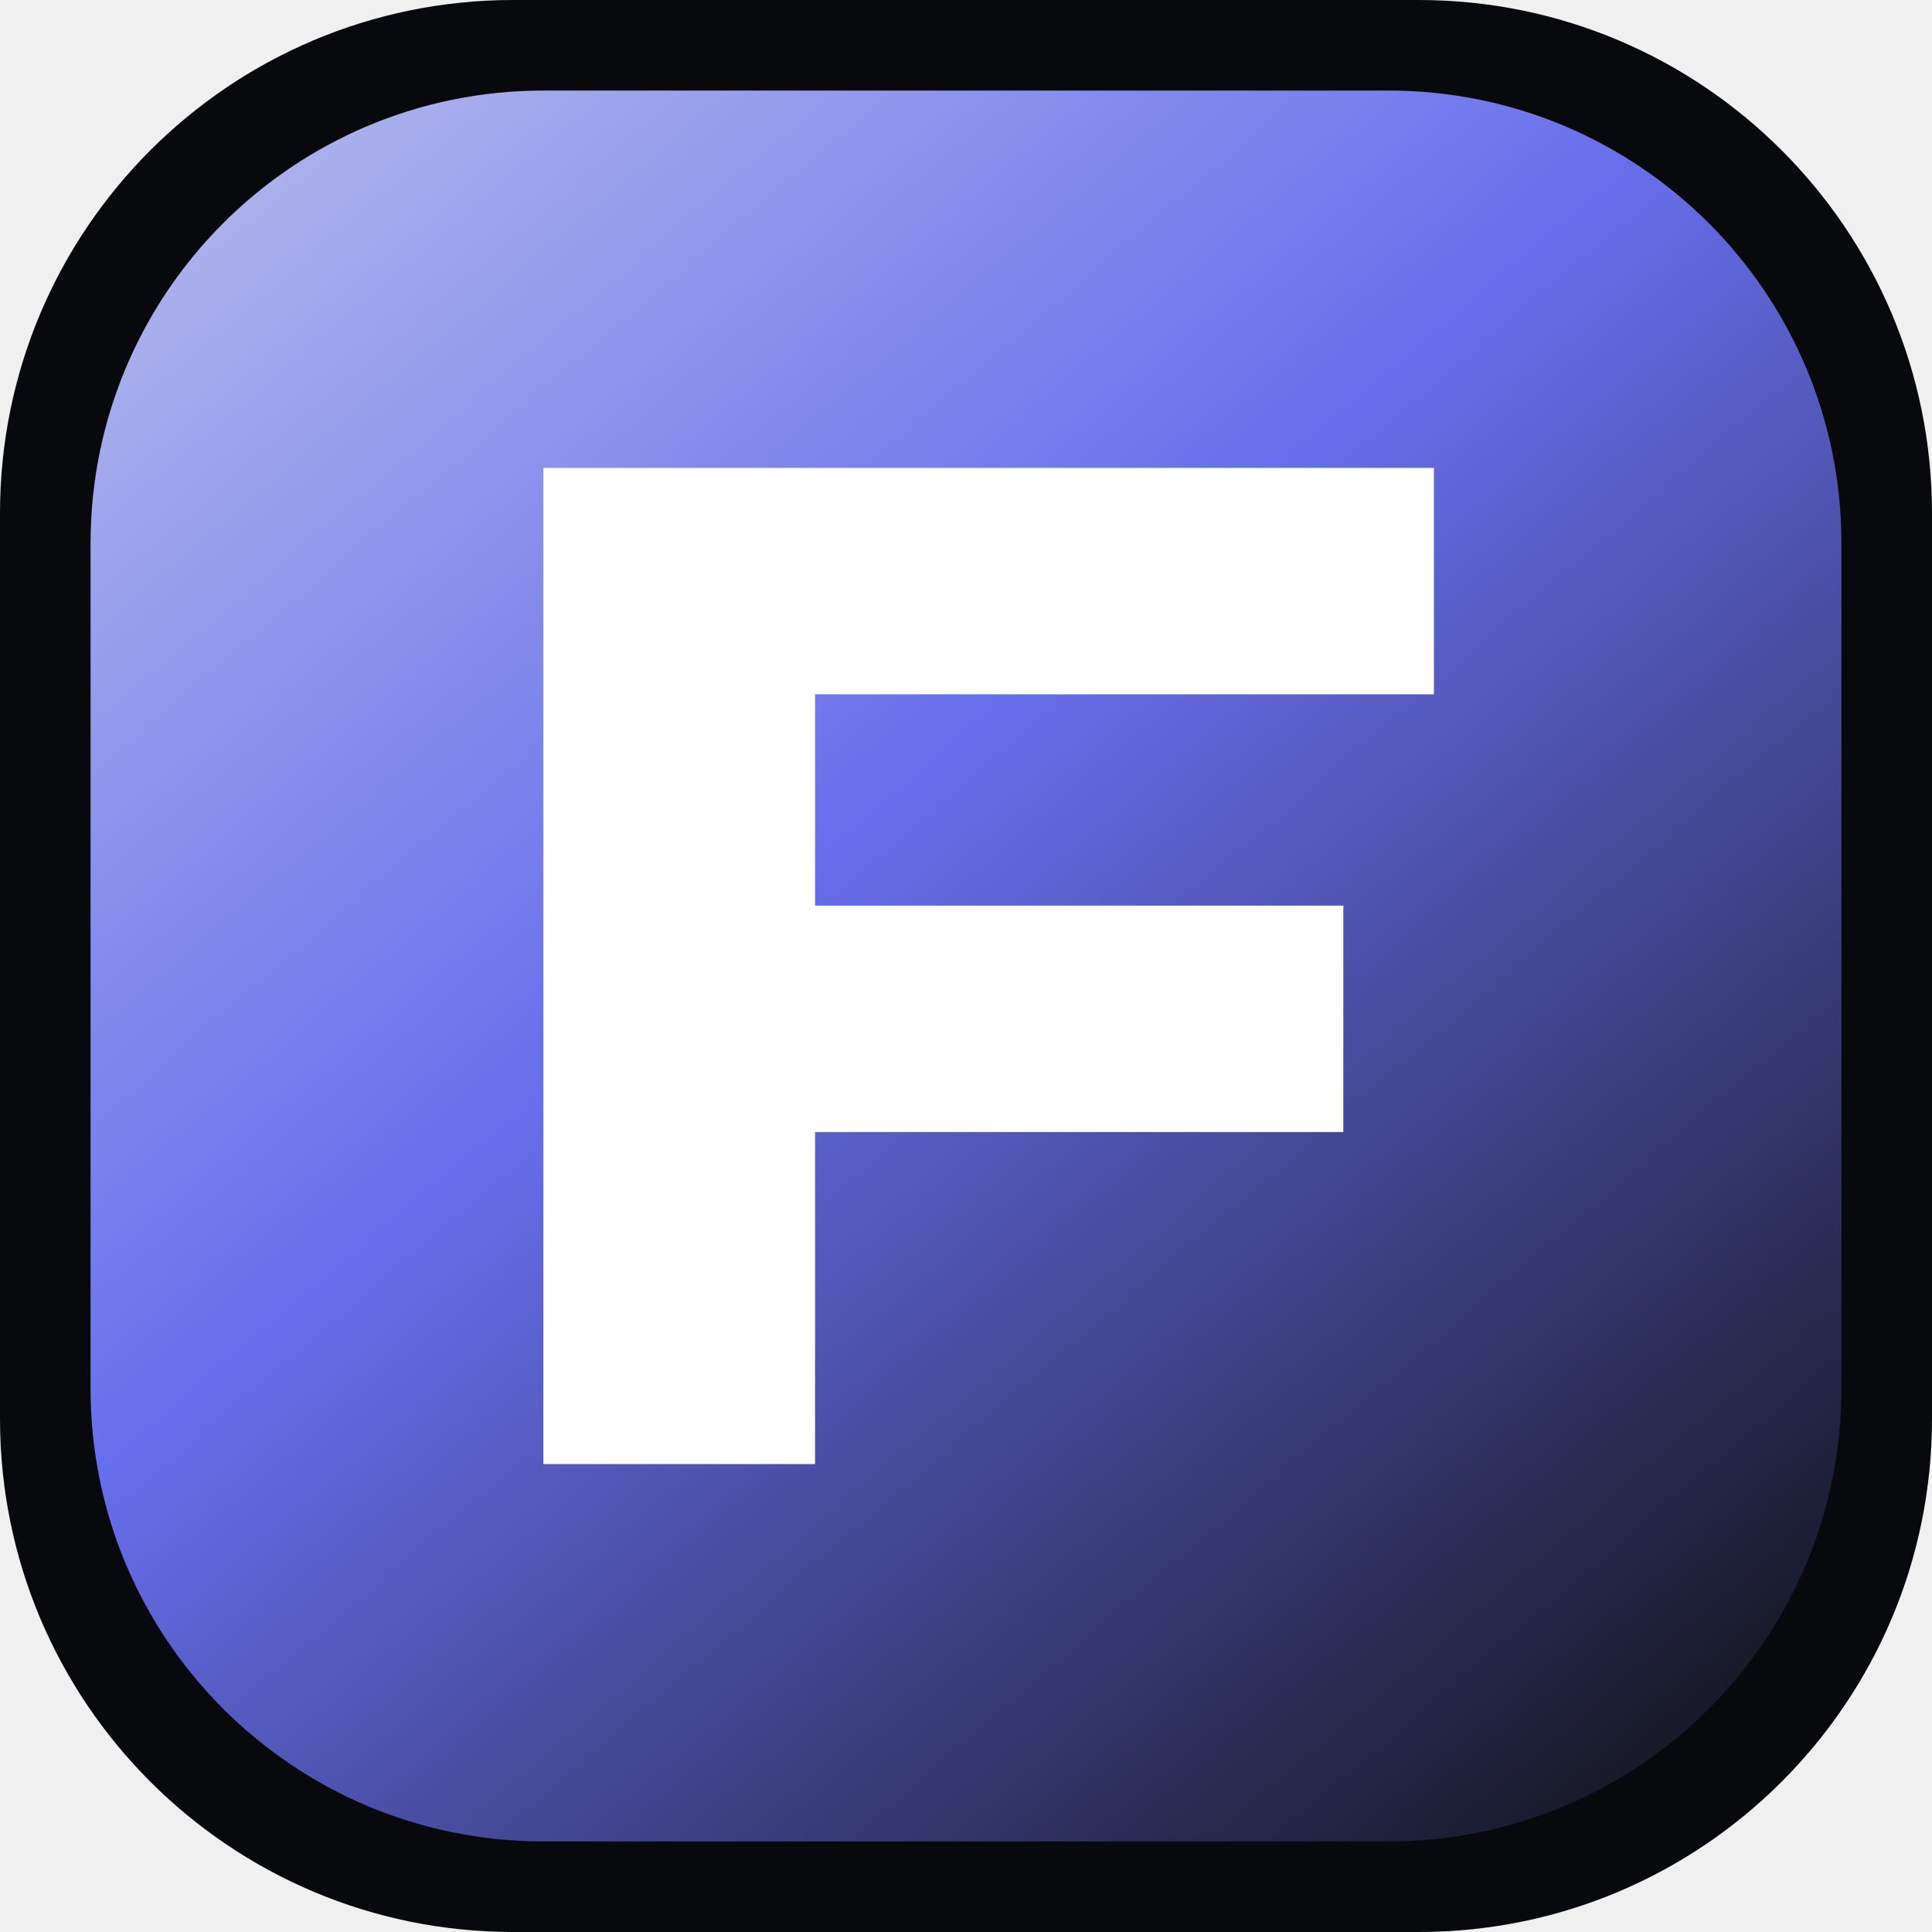
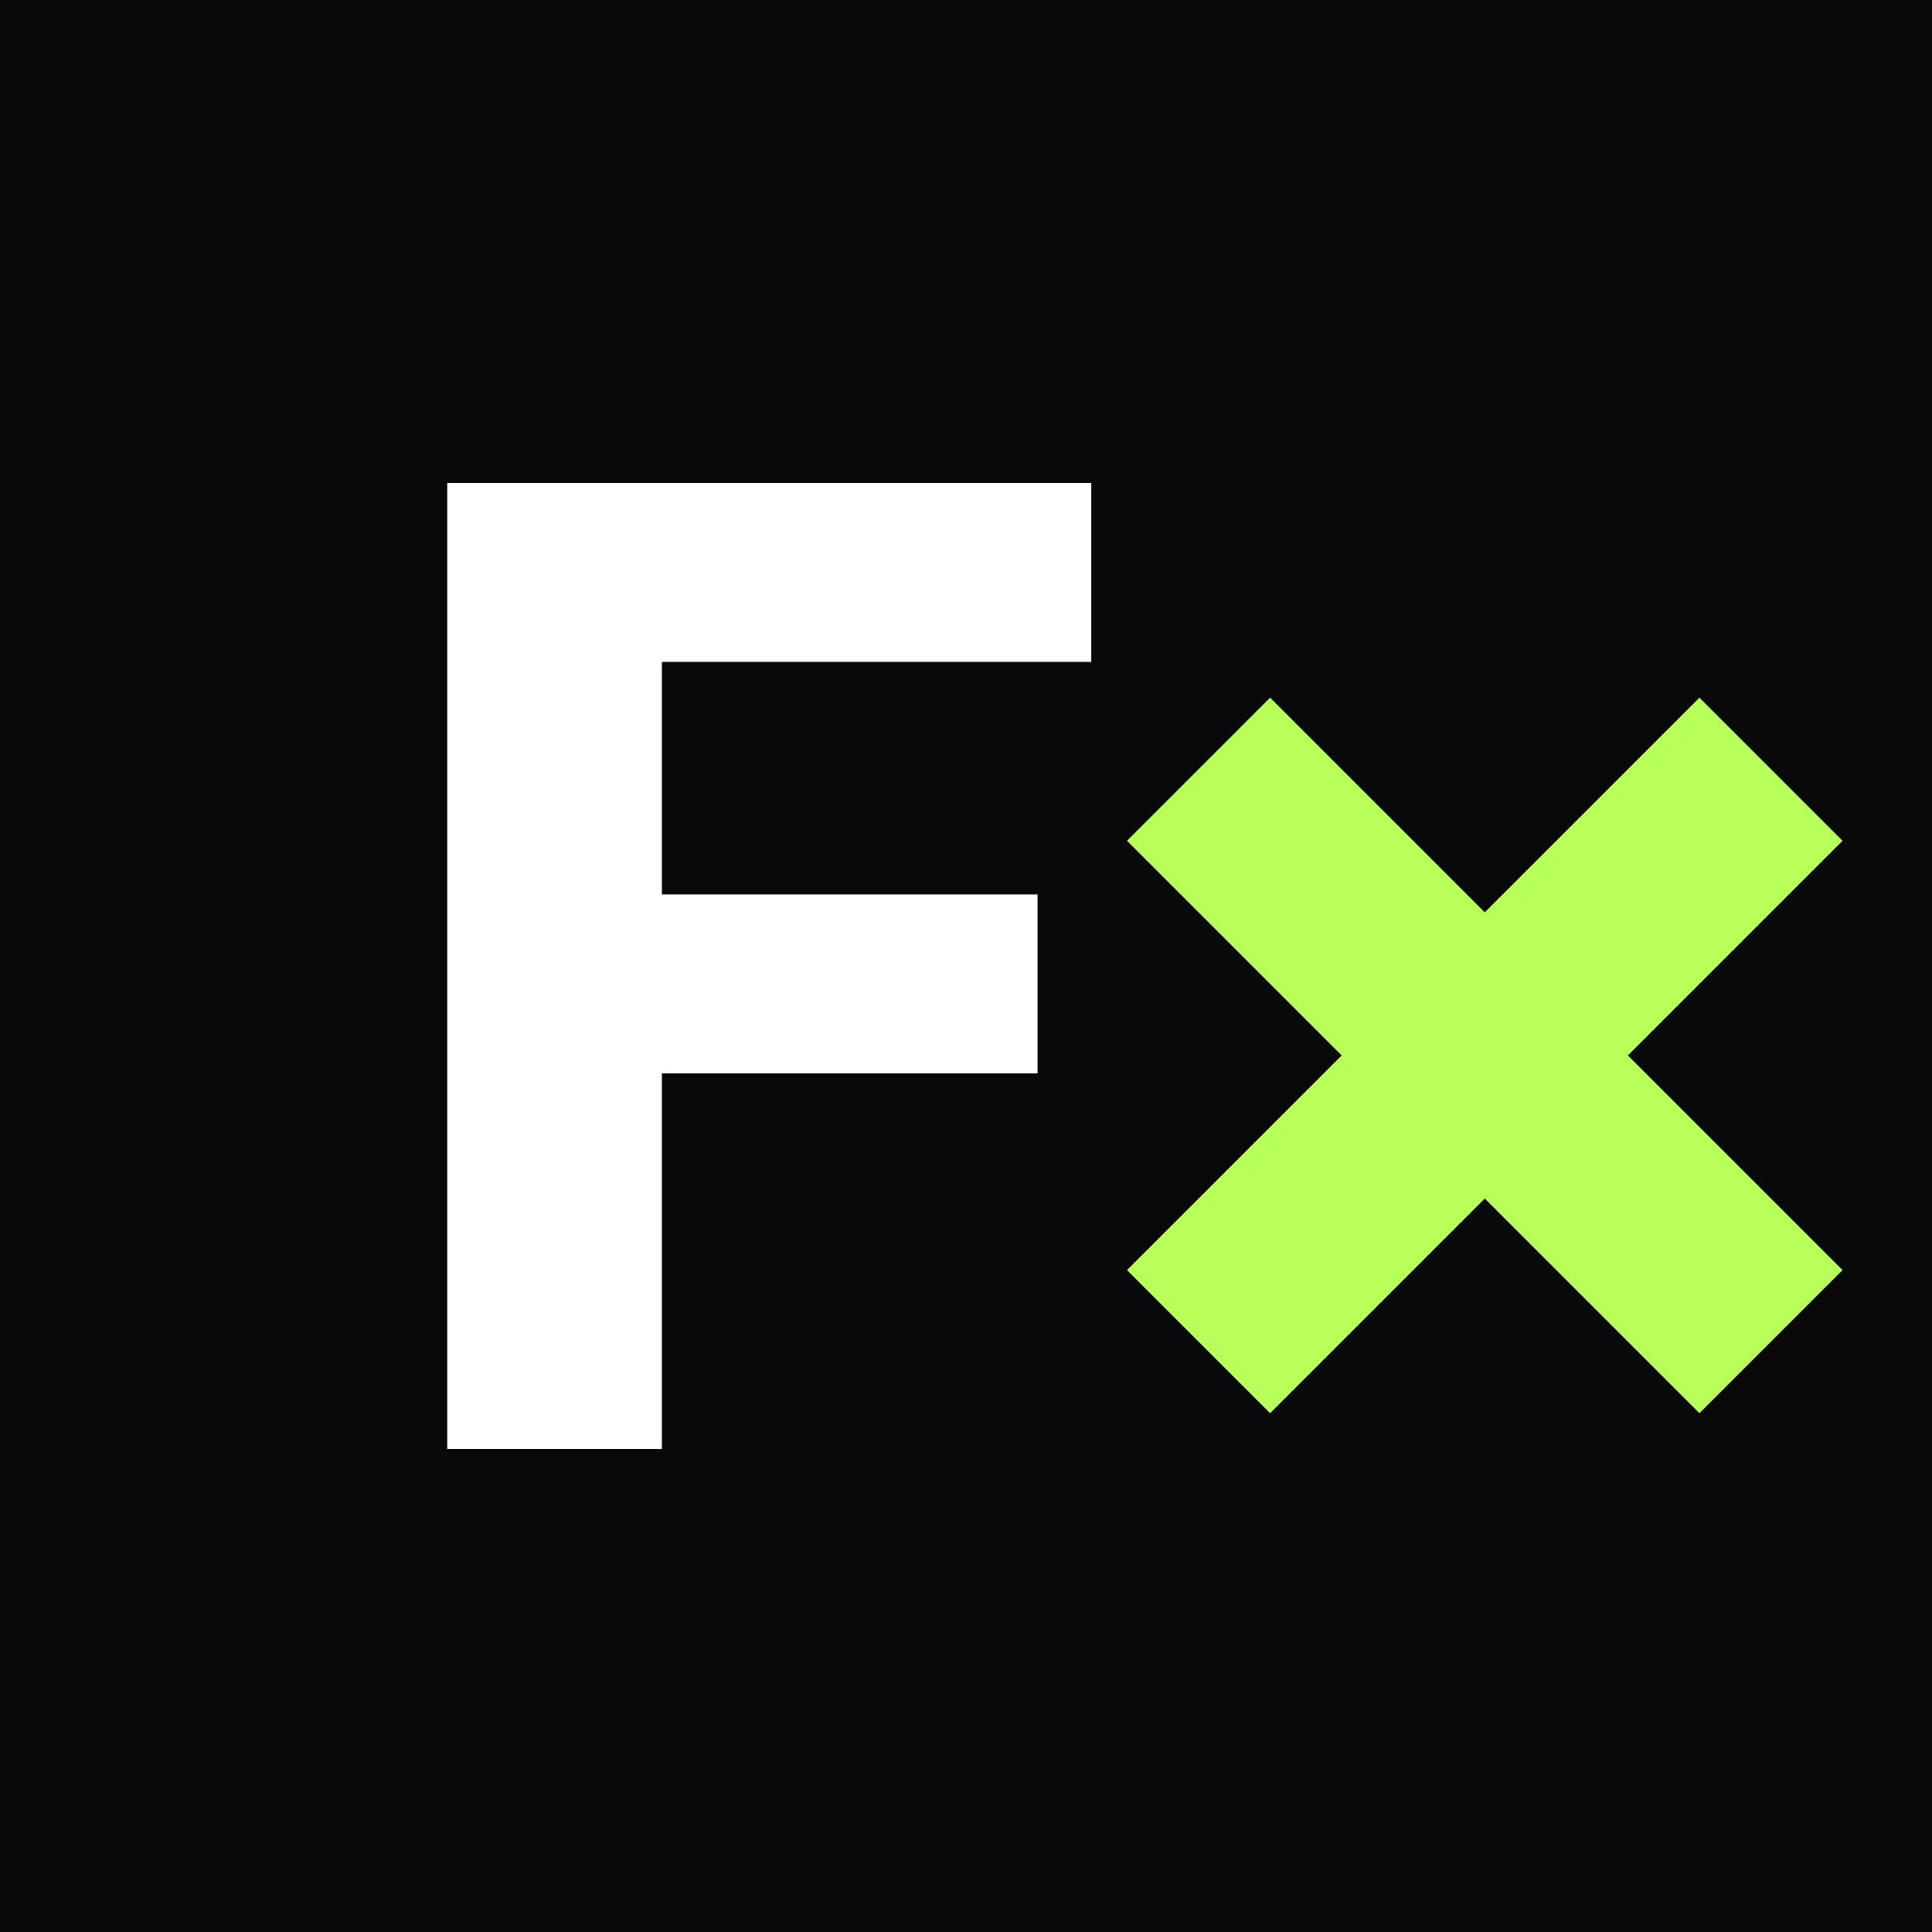
- <svg xmlns="http://www.w3.org/2000/svg" viewBox="0 0 128 128">
-   <defs>
-     <linearGradient id="g" x1="18" y1="10" x2="110" y2="118" gradientUnits="userSpaceOnUse">
-       <stop stop-color="#b9c0ff" />
-       <stop offset="0.42" stop-color="#6f76ff" />
-       <stop offset="1" stop-color="#171927" />
-     </linearGradient>
-   </defs>
-   <rect width="128" height="128" rx="34" fill="#08090d" />
-   <rect x="6" y="6" width="116" height="116" rx="30" fill="url(#g)" opacity=".92" />
-   <path d="M36 31h59v15H54v14h35v15H54v22H36V31Z" fill="white" />
+ <svg xmlns="http://www.w3.org/2000/svg" width="108" height="108" viewBox="0 0 108 108" role="img" aria-label="FRXE">
+   <path fill="#09090B" d="M0,0h108v108h-108z" />
+   <path fill="#FFFFFF" d="M25,27h36v10h-24v13h21v10h-21v21h-12z" />
+   <path fill="#B7FF59" d="M63,47l8,-8l12,12l12,-12l8,8l-12,12l12,12l-8,8l-12,-12l-12,12l-8,-8l12,-12z" />
</svg>
